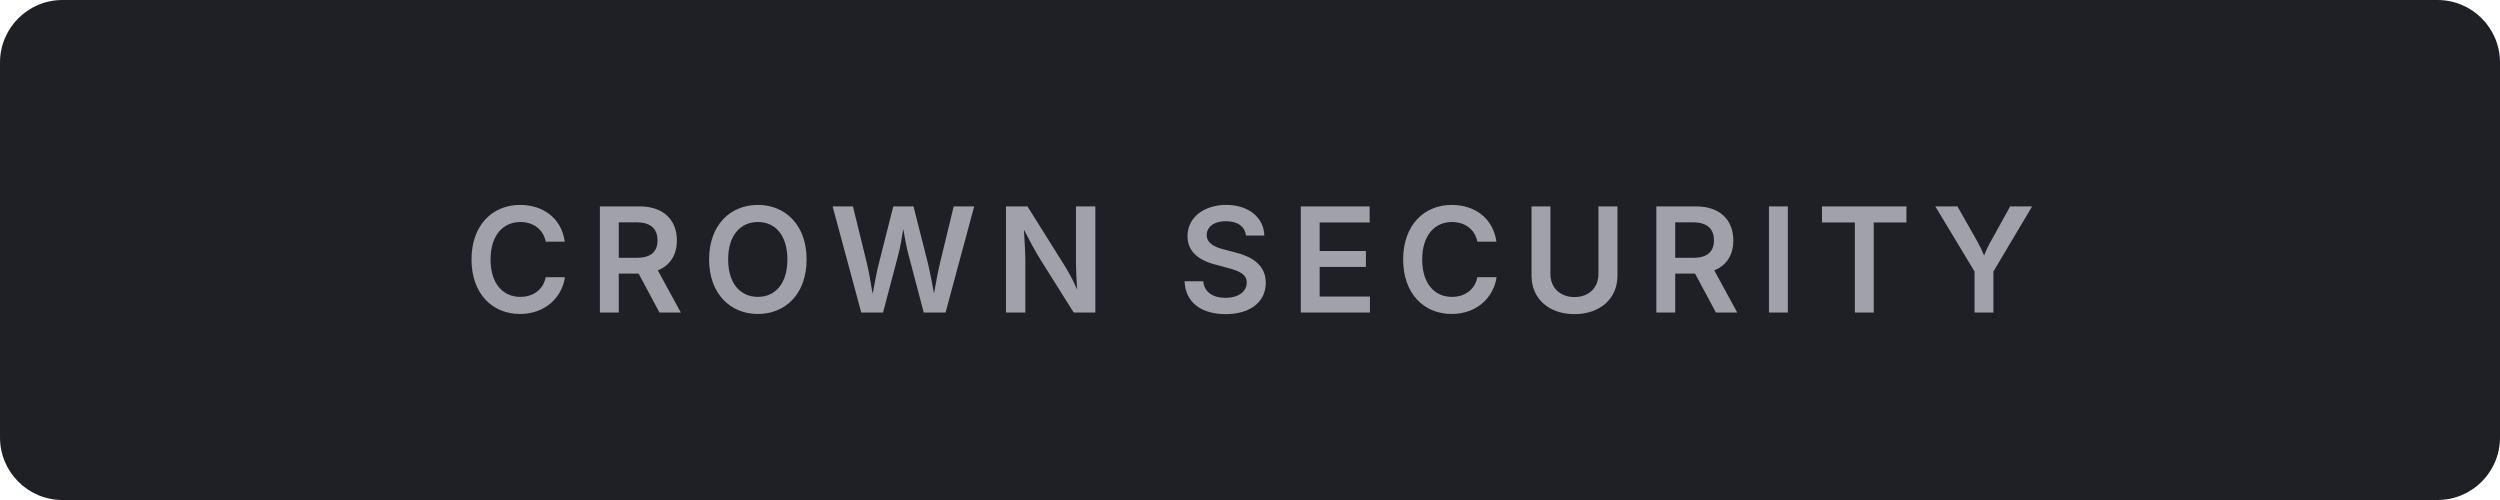
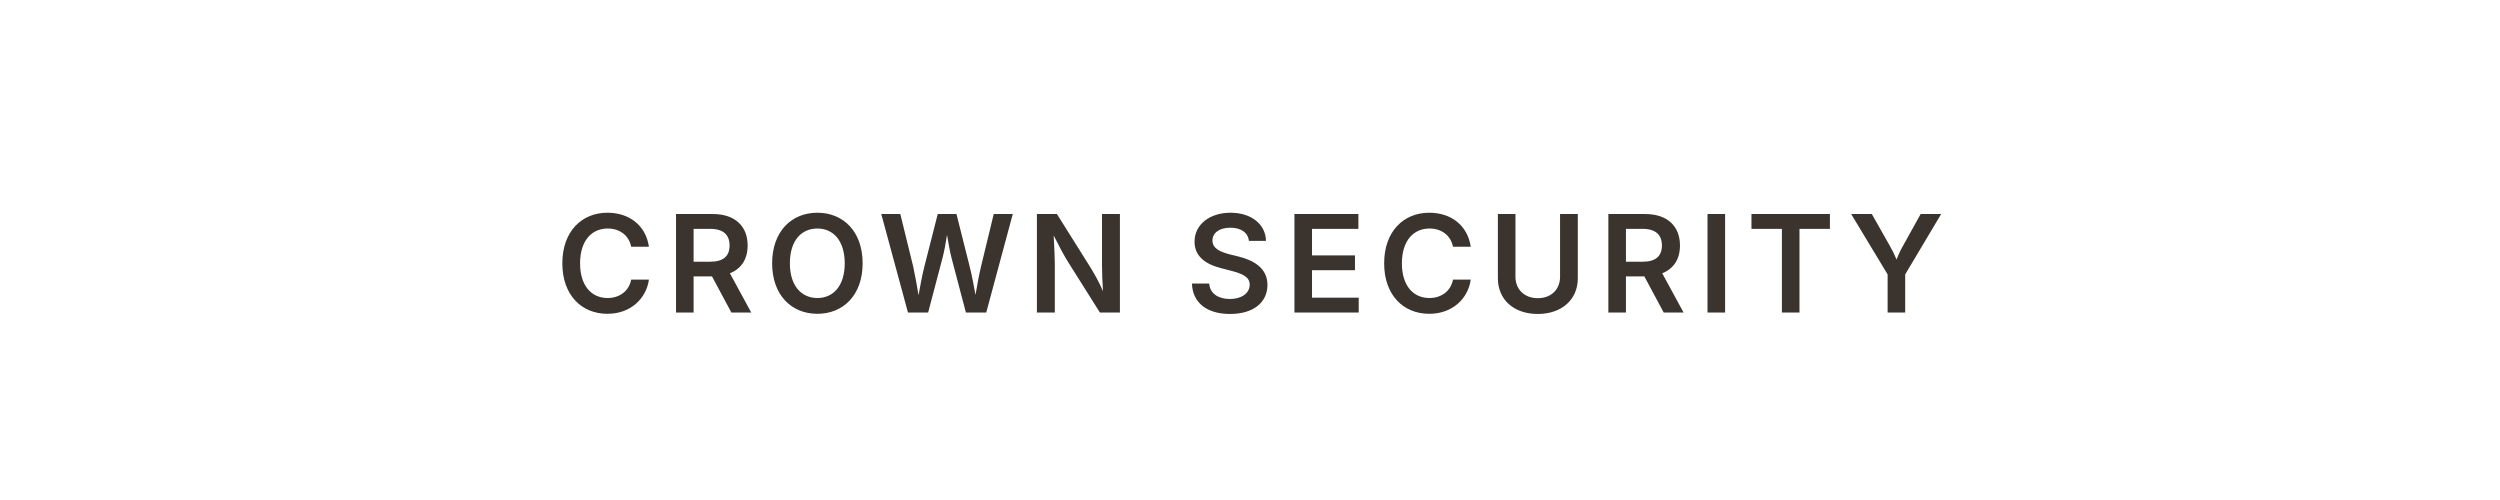
<svg xmlns="http://www.w3.org/2000/svg" viewBox="0 0 240 48" width="240" height="48">
-   <rect width="240" height="48" rx="6" fill="#1F1F26" />
-   <text x="120" y="30" font-family="Inter, system-ui, sans-serif" font-size="14" font-weight="600" letter-spacing="0.12em" fill="#A1A1AA" text-anchor="middle">CROWN SECURITY</text>
+   <text x="120" y="30" font-family="Inter, system-ui, sans-serif" font-size="13" font-weight="600" letter-spacing="0.08em" fill="#3A332E" text-anchor="middle">CROWN SECURITY</text>
</svg>
